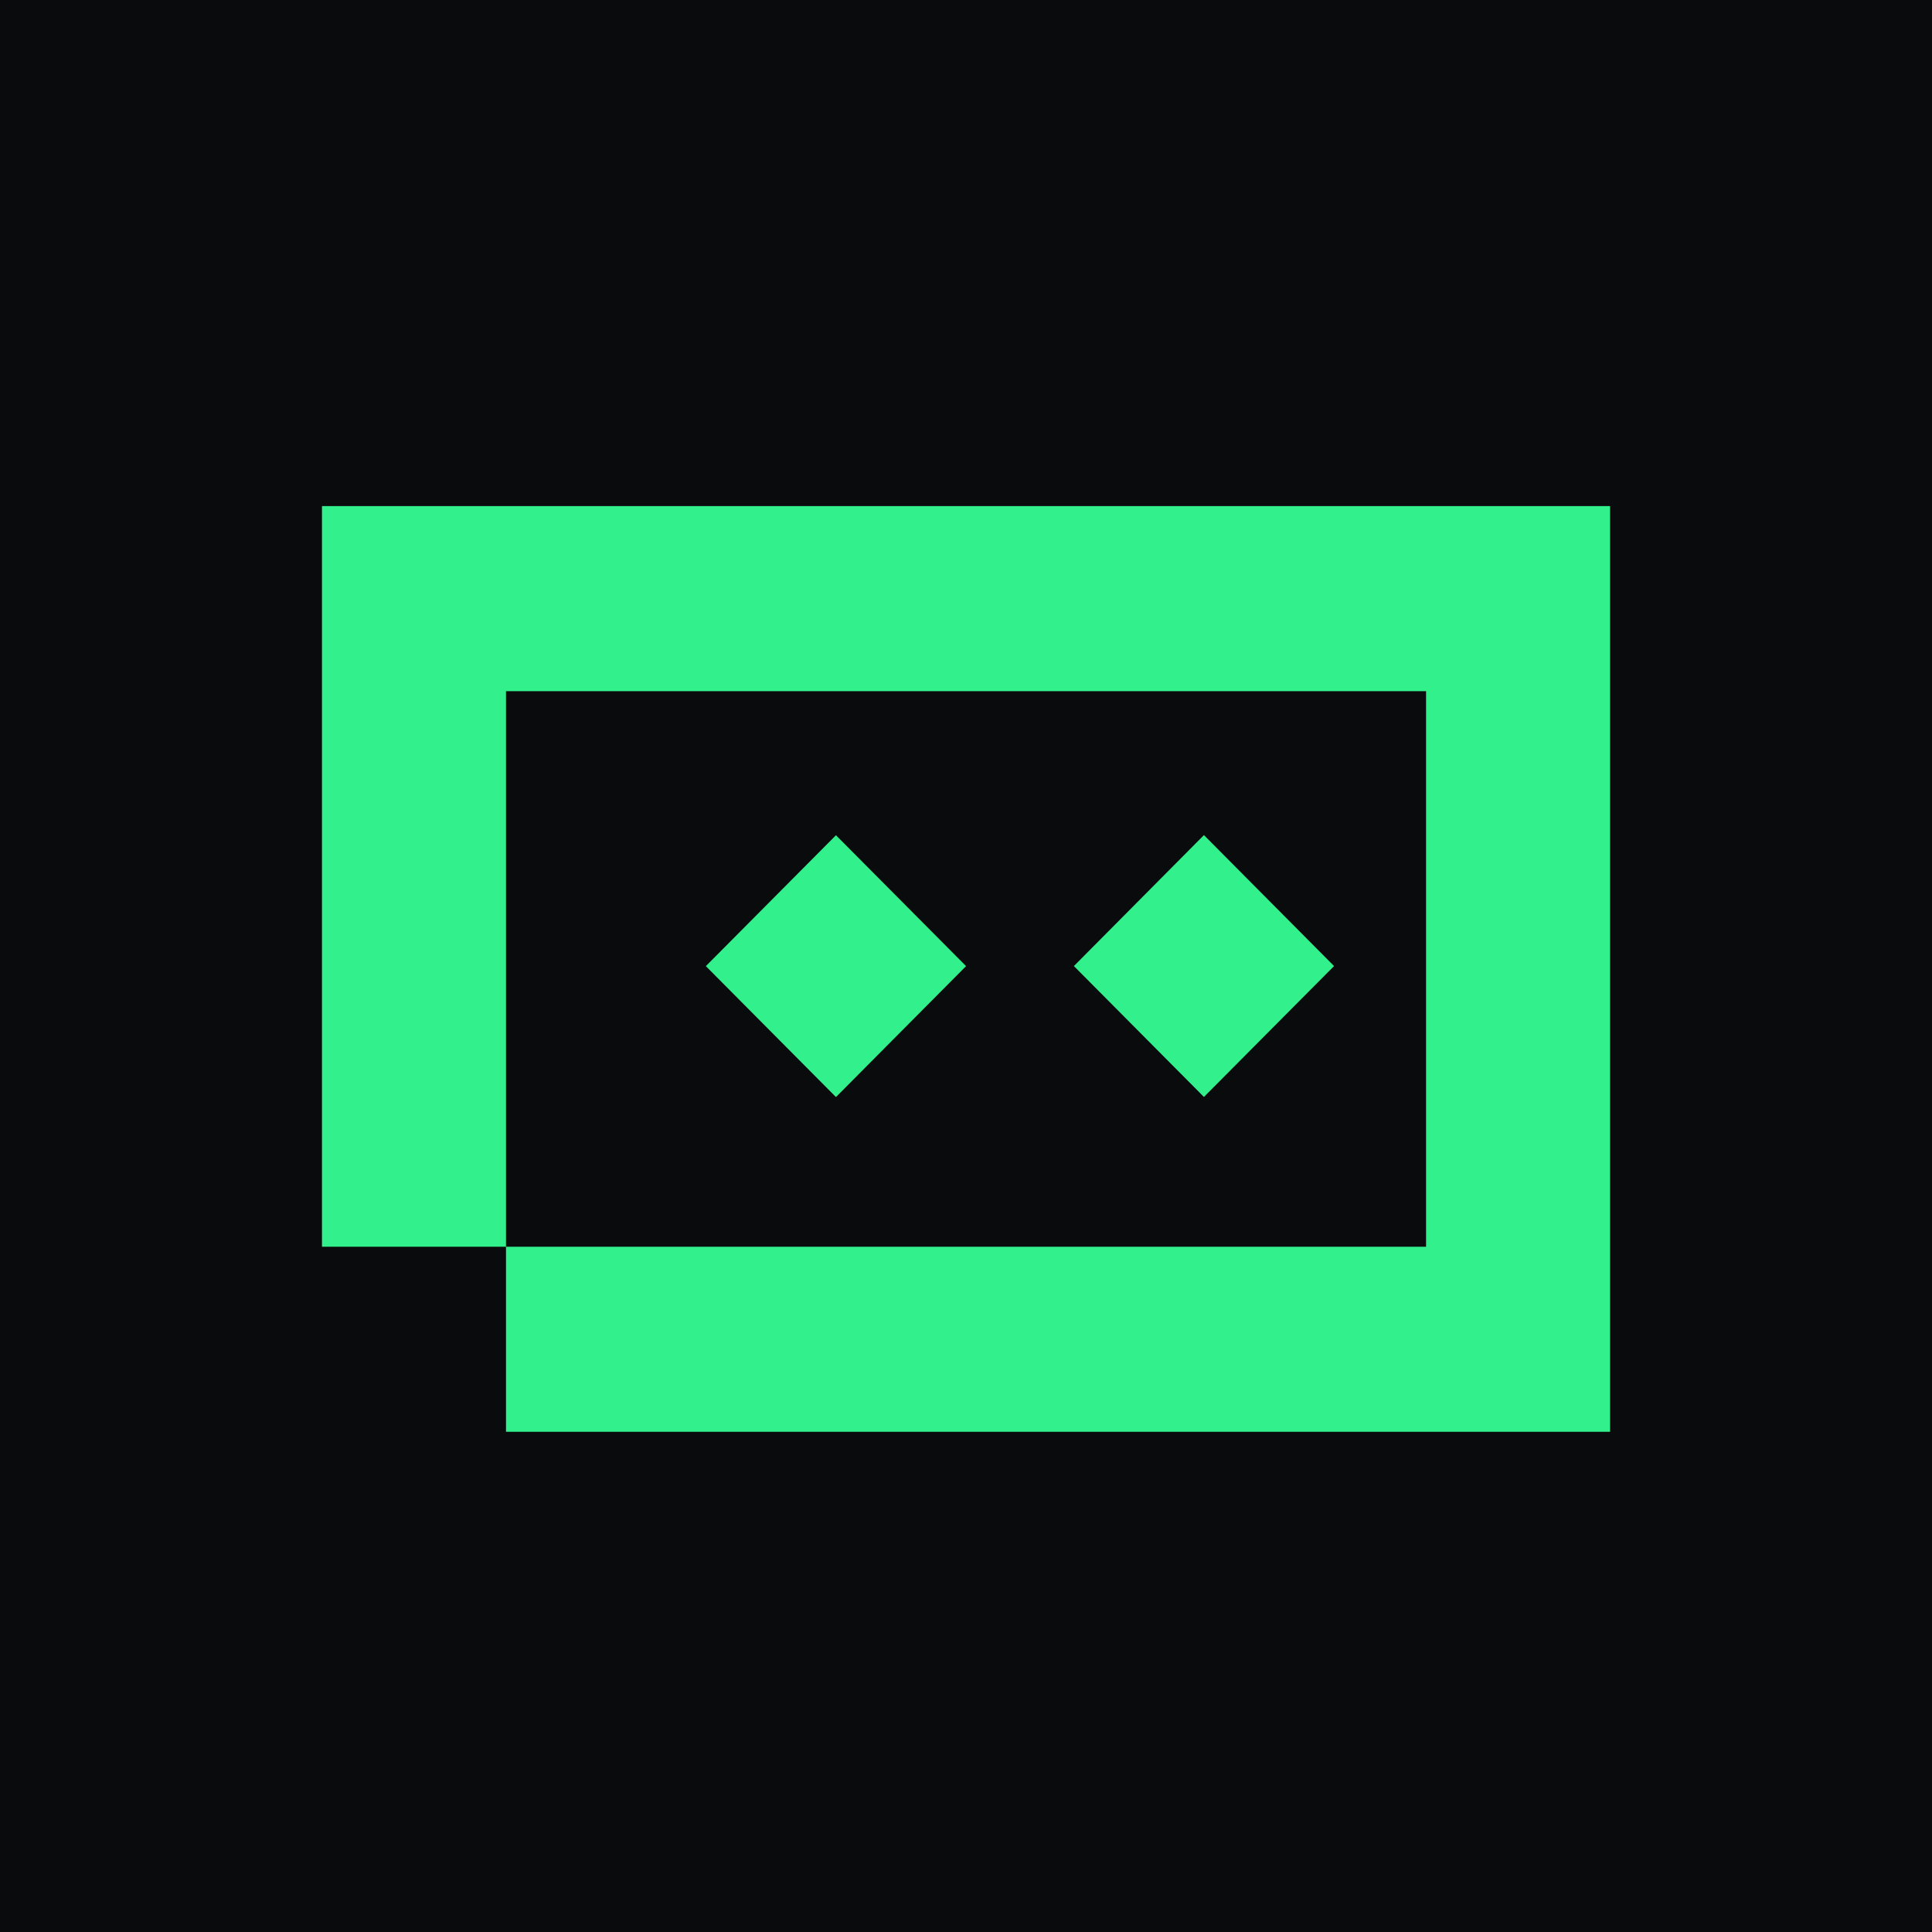
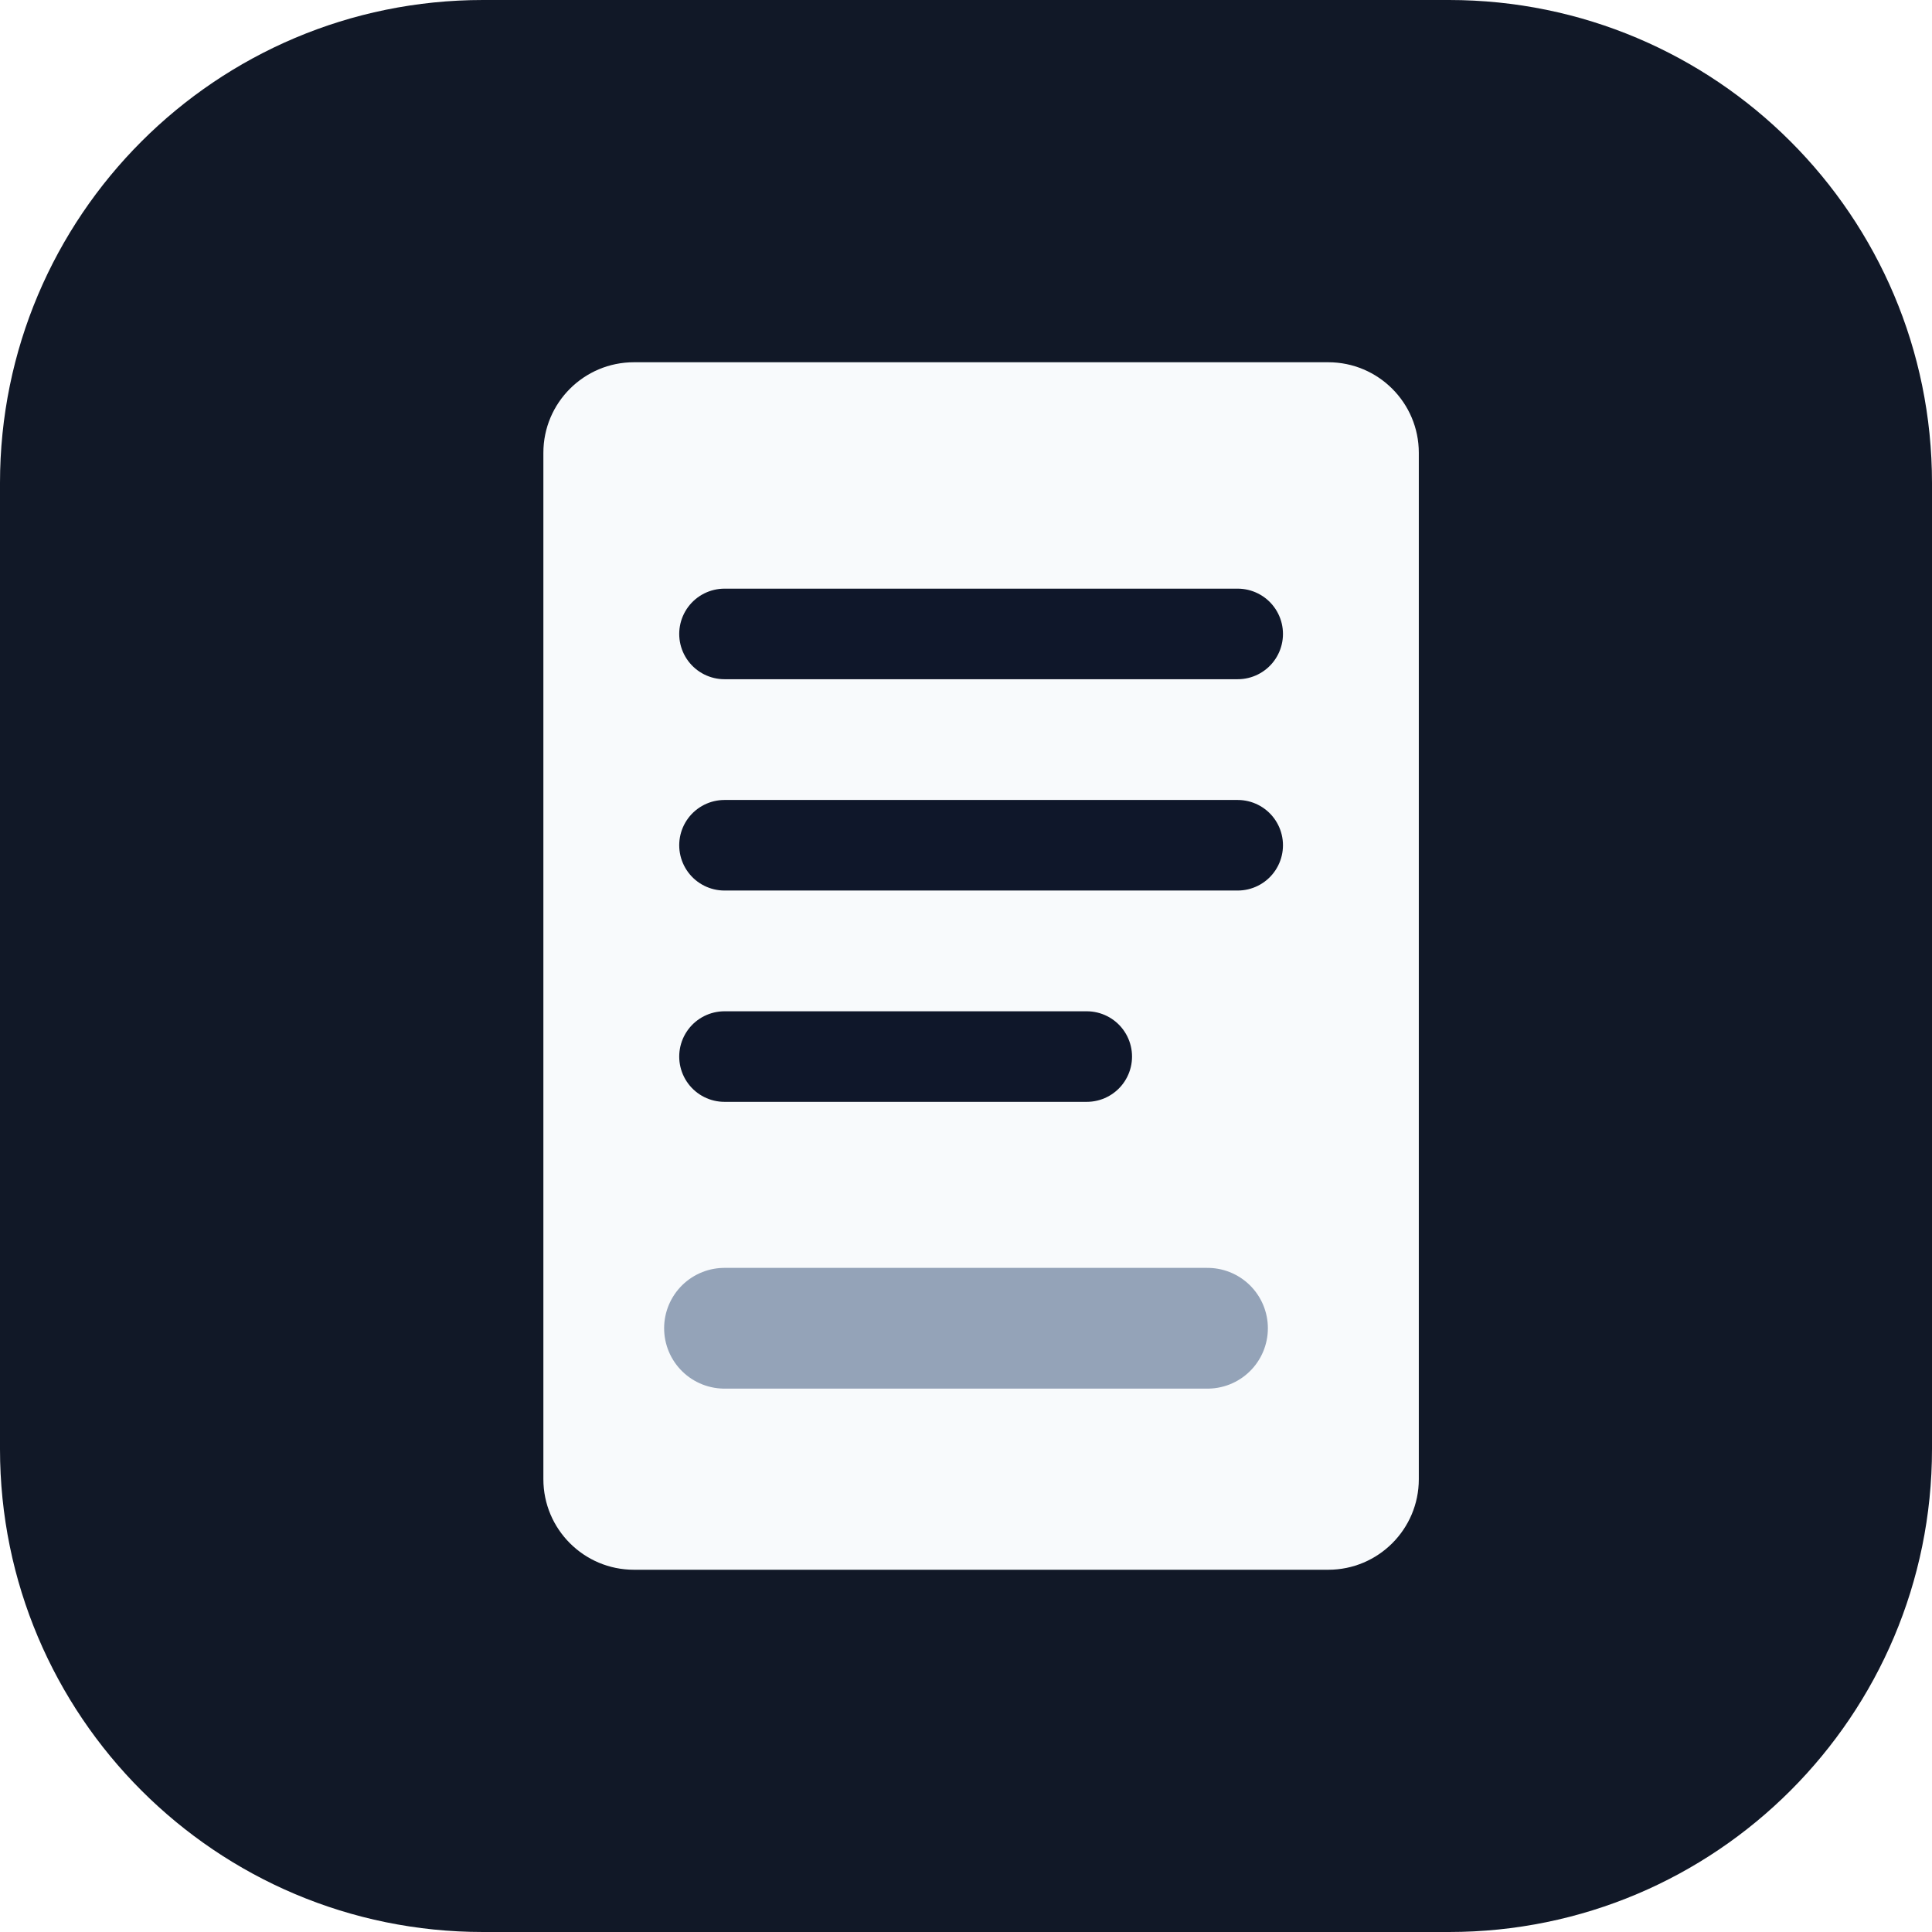
<svg xmlns="http://www.w3.org/2000/svg" width="32" height="32" viewBox="0 0 32 32" fill="none">
-   <rect width="32" height="32" fill="#0A0B0D" />
-   <path d="M26.668 23.715H8.381V20.65H5.333V8.382H26.668V23.715ZM8.381 20.65H23.62V11.448H8.381V20.65ZM16.001 16.002L13.846 18.171L11.691 16.002L13.846 13.834L16.001 16.002ZM22.096 16.001L19.941 18.169L17.787 16.001L19.941 13.832L22.096 16.001Z" fill="#32F08C" />
+   <rect width="32" height="32" rx="8" fill="#111827" />
+   <path d="M9 7.5C9 6.672 9.672 6 10.5 6H22C22.828 6 23.5 6.672 23.5 7.5V24.5C23.5 25.328 22.828 26 22 26H10.5C9.672 26 9 25.328 9 24.5V7.5Z" fill="#F8FAFC" />
+   <path d="M12 10.5H20.5" stroke="#0F172A" stroke-width="1.5" stroke-linecap="round" />
+   <path d="M12 14H20.5" stroke="#0F172A" stroke-width="1.5" stroke-linecap="round" />
+   <path d="M12 17.5H18" stroke="#0F172A" stroke-width="1.5" stroke-linecap="round" />
+   <path d="M12 22H20" stroke="#94A3B8" stroke-width="2" stroke-linecap="round" />
</svg>
